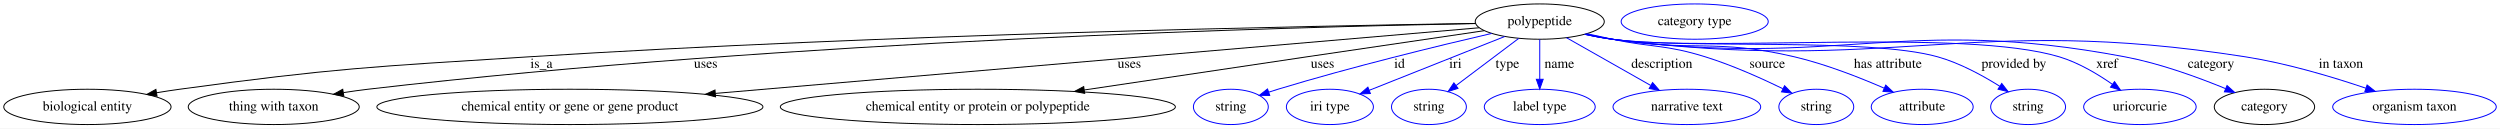
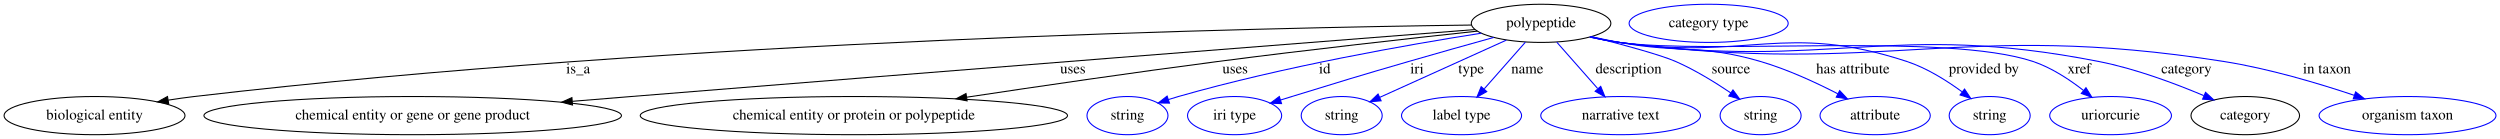
- <svg xmlns="http://www.w3.org/2000/svg" width="2549pt" height="131pt" viewBox="0.00 0.00 2549.34 131.00">
+ <svg xmlns="http://www.w3.org/2000/svg" width="2357pt" height="131pt" viewBox="0.00 0.00 2357.34 131.00">
  <g id="graph0" class="graph" transform="scale(1 1) rotate(0) translate(4 127)">
-     <polygon fill="white" stroke="transparent" points="-4,4 -4,-127 2545.34,-127 2545.34,4 -4,4" />
+     <polygon fill="white" stroke="transparent" points="-4,4 -4,-127 2353.34,-127 2353.34,4 -4,4" />
    <g id="node1" class="node">
-       <ellipse fill="none" stroke="black" cx="1566.14" cy="-105" rx="65.79" ry="18" />
-       <text text-anchor="middle" x="1566.14" y="-101.3" font-family="Times,serif" font-size="14.00">polypeptide</text>
+       <ellipse fill="none" stroke="black" cx="1449.14" cy="-105" rx="65.79" ry="18" />
+       <text text-anchor="middle" x="1449.14" y="-101.3" font-family="Times,serif" font-size="14.00">polypeptide</text>
    </g>
    <g id="node2" class="node">
      <ellipse fill="none" stroke="black" cx="85.14" cy="-18" rx="85.29" ry="18" />
      <text text-anchor="middle" x="85.14" y="-14.3" font-family="Times,serif" font-size="14.00">biological entity</text>
    </g>
    <g id="edge1" class="edge">
-       <path fill="none" stroke="black" d="M1500.58,-103.11C1337.21,-100.61 898.9,-92.12 534.14,-69 376,-58.98 336.14,-57.45 179.14,-36 171.52,-34.96 163.57,-33.74 155.66,-32.43" />
-       <polygon fill="black" stroke="black" points="156.14,-28.96 145.7,-30.74 154.97,-35.86 156.14,-28.96" />
-       <text text-anchor="middle" x="548.14" y="-57.8" font-family="Times,serif" font-size="14.00">is_a</text>
+       <path fill="none" stroke="black" d="M1383.46,-103.39C1195.26,-101 638.05,-89.58 179.14,-36 171.18,-35.07 162.87,-33.89 154.63,-32.58" />
+       <polygon fill="black" stroke="black" points="155.08,-29.1 144.65,-30.92 153.94,-36.01 155.08,-29.1" />
+       <text text-anchor="middle" x="541.14" y="-57.8" font-family="Times,serif" font-size="14.00">is_a</text>
    </g>
    <g id="node3" class="node">
-       <ellipse fill="none" stroke="black" cx="275.14" cy="-18" rx="87.18" ry="18" />
-       <text text-anchor="middle" x="275.14" y="-14.3" font-family="Times,serif" font-size="14.00">thing with taxon</text>
+       <ellipse fill="none" stroke="black" cx="385.14" cy="-18" rx="196.87" ry="18" />
+       <text text-anchor="middle" x="385.14" y="-14.3" font-family="Times,serif" font-size="14.00">chemical entity or gene or gene product</text>
    </g>
    <g id="edge2" class="edge">
-       <path fill="none" stroke="black" d="M1500.82,-103C1320.4,-99.64 800.2,-86.02 371.14,-36 363.07,-35.06 354.66,-33.87 346.31,-32.57" />
-       <polygon fill="black" stroke="black" points="346.61,-29.07 336.18,-30.93 345.49,-35.98 346.61,-29.07" />
-       <text text-anchor="middle" x="715.64" y="-57.8" font-family="Times,serif" font-size="14.00">uses</text>
+       <path fill="none" stroke="black" d="M1386.96,-99.16C1245.59,-88.12 889.2,-60.21 591.14,-36 573.18,-34.54 554.33,-33 535.65,-31.47" />
+       <polygon fill="black" stroke="black" points="535.85,-27.97 525.59,-30.64 535.27,-34.95 535.85,-27.97" />
+       <text text-anchor="middle" x="1007.64" y="-57.8" font-family="Times,serif" font-size="14.00">uses</text>
    </g>
    <g id="node4" class="node">
-       <ellipse fill="none" stroke="black" cx="577.14" cy="-18" rx="196.87" ry="18" />
-       <text text-anchor="middle" x="577.14" y="-14.3" font-family="Times,serif" font-size="14.00">chemical entity or gene or gene product</text>
+       <ellipse fill="none" stroke="black" cx="801.14" cy="-18" rx="201.46" ry="18" />
+       <text text-anchor="middle" x="801.14" y="-14.3" font-family="Times,serif" font-size="14.00">chemical entity or protein or polypeptide</text>
    </g>
    <g id="edge3" class="edge">
-       <path fill="none" stroke="black" d="M1504.28,-98.68C1350.18,-85.44 945.8,-50.68 725.45,-31.75" />
-       <polygon fill="black" stroke="black" points="725.69,-28.25 715.42,-30.88 725.09,-35.23 725.69,-28.25" />
-       <text text-anchor="middle" x="1147.64" y="-57.8" font-family="Times,serif" font-size="14.00">uses</text>
+       <path fill="none" stroke="black" d="M1389.18,-97.66C1327.63,-91.03 1229.1,-80.06 1144.14,-69 1064.82,-58.67 975.4,-45.59 907.75,-35.39" />
+       <polygon fill="black" stroke="black" points="907.91,-31.88 897.5,-33.85 906.87,-38.8 907.91,-31.88" />
+       <text text-anchor="middle" x="1160.64" y="-57.8" font-family="Times,serif" font-size="14.00">uses</text>
    </g>
    <g id="node5" class="node">
-       <ellipse fill="none" stroke="black" cx="993.14" cy="-18" rx="201.46" ry="18" />
-       <text text-anchor="middle" x="993.14" y="-14.3" font-family="Times,serif" font-size="14.00">chemical entity or protein or polypeptide</text>
+       <ellipse fill="none" stroke="blue" cx="1059.14" cy="-18" rx="38.19" ry="18" />
+       <text text-anchor="middle" x="1059.14" y="-14.3" font-family="Times,serif" font-size="14.00">string</text>
    </g>
    <g id="edge4" class="edge">
-       <path fill="none" stroke="black" d="M1509.39,-95.69C1461.17,-88.62 1390.11,-78.18 1328.14,-69 1252.48,-57.79 1167.22,-45.06 1101.65,-35.26" />
-       <polygon fill="black" stroke="black" points="1102.12,-31.79 1091.71,-33.77 1101.08,-38.71 1102.12,-31.79" />
-       <text text-anchor="middle" x="1344.64" y="-57.8" font-family="Times,serif" font-size="14.00">uses</text>
+       <path fill="none" stroke="blue" d="M1392.79,-95.71C1324.44,-84.99 1206.09,-64.29 1107.14,-36 1104.04,-35.11 1100.85,-34.13 1097.65,-33.11" />
+       <polygon fill="blue" stroke="blue" points="1098.74,-29.78 1088.15,-29.92 1096.52,-36.42 1098.74,-29.78" />
+       <text text-anchor="middle" x="1245.14" y="-57.8" font-family="Times,serif" font-size="14.00">id</text>
    </g>
    <g id="node6" class="node">
-       <ellipse fill="none" stroke="blue" cx="1251.14" cy="-18" rx="38.19" ry="18" />
-       <text text-anchor="middle" x="1251.14" y="-14.3" font-family="Times,serif" font-size="14.00">string</text>
+       <ellipse fill="none" stroke="blue" cx="1160.14" cy="-18" rx="44.39" ry="18" />
+       <text text-anchor="middle" x="1160.14" y="-14.3" font-family="Times,serif" font-size="14.00">iri type</text>
    </g>
    <g id="edge5" class="edge">
-       <path fill="none" stroke="blue" d="M1517.05,-92.91C1463.21,-80.42 1374.43,-58.87 1299.14,-36 1296.05,-35.06 1292.87,-34.05 1289.68,-32.99" />
-       <polygon fill="blue" stroke="blue" points="1290.79,-29.67 1280.19,-29.77 1288.53,-36.3 1290.79,-29.67" />
-       <text text-anchor="middle" x="1423.14" y="-57.8" font-family="Times,serif" font-size="14.00">id</text>
+       <path fill="none" stroke="blue" d="M1404.54,-91.73C1380.66,-85.1 1350.77,-76.72 1324.14,-69 1275.12,-54.78 1262.93,-51 1214.14,-36 1210.65,-34.93 1207.03,-33.81 1203.4,-32.67" />
+       <polygon fill="blue" stroke="blue" points="1204.41,-29.32 1193.82,-29.68 1202.32,-36.01 1204.41,-29.32" />
+       <text text-anchor="middle" x="1332.14" y="-57.8" font-family="Times,serif" font-size="14.00">iri</text>
    </g>
    <g id="node7" class="node">
-       <ellipse fill="none" stroke="blue" cx="1352.14" cy="-18" rx="44.39" ry="18" />
-       <text text-anchor="middle" x="1352.14" y="-14.3" font-family="Times,serif" font-size="14.00">iri type</text>
+       <ellipse fill="none" stroke="blue" cx="1261.14" cy="-18" rx="38.19" ry="18" />
+       <text text-anchor="middle" x="1261.14" y="-14.3" font-family="Times,serif" font-size="14.00">string</text>
    </g>
    <g id="edge6" class="edge">
-       <path fill="none" stroke="blue" d="M1530.32,-89.77C1492.18,-74.62 1431.95,-50.7 1392.25,-34.93" />
-       <polygon fill="blue" stroke="blue" points="1393.45,-31.64 1382.87,-31.2 1390.87,-38.15 1393.45,-31.64" />
-       <text text-anchor="middle" x="1480.14" y="-57.8" font-family="Times,serif" font-size="14.00">iri</text>
+       <path fill="none" stroke="blue" d="M1416.4,-89.19C1383.03,-74.11 1331.42,-50.77 1296.98,-35.2" />
+       <polygon fill="blue" stroke="blue" points="1298.3,-31.96 1287.75,-31.03 1295.42,-38.34 1298.3,-31.96" />
+       <text text-anchor="middle" x="1383.14" y="-57.8" font-family="Times,serif" font-size="14.00">type</text>
    </g>
    <g id="node8" class="node">
-       <ellipse fill="none" stroke="blue" cx="1453.14" cy="-18" rx="38.19" ry="18" />
-       <text text-anchor="middle" x="1453.14" y="-14.3" font-family="Times,serif" font-size="14.00">string</text>
+       <ellipse fill="none" stroke="blue" cx="1374.14" cy="-18" rx="56.59" ry="18" />
+       <text text-anchor="middle" x="1374.14" y="-14.3" font-family="Times,serif" font-size="14.00">label type</text>
    </g>
    <g id="edge7" class="edge">
-       <path fill="none" stroke="blue" d="M1544.62,-87.81C1526.47,-74.16 1500.37,-54.53 1480.69,-39.72" />
-       <polygon fill="blue" stroke="blue" points="1482.79,-36.92 1472.69,-33.71 1478.58,-42.52 1482.79,-36.92" />
-       <text text-anchor="middle" x="1533.14" y="-57.8" font-family="Times,serif" font-size="14.00">type</text>
+       <path fill="none" stroke="blue" d="M1434.32,-87.21C1423.26,-74.67 1407.98,-57.35 1395.59,-43.3" />
+       <polygon fill="blue" stroke="blue" points="1397.91,-40.65 1388.67,-35.47 1392.67,-45.28 1397.91,-40.65" />
+       <text text-anchor="middle" x="1436.14" y="-57.8" font-family="Times,serif" font-size="14.00">name</text>
    </g>
    <g id="node9" class="node">
-       <ellipse fill="none" stroke="blue" cx="1566.14" cy="-18" rx="56.59" ry="18" />
-       <text text-anchor="middle" x="1566.14" y="-14.3" font-family="Times,serif" font-size="14.00">label type</text>
+       <ellipse fill="none" stroke="blue" cx="1524.14" cy="-18" rx="75.29" ry="18" />
+       <text text-anchor="middle" x="1524.14" y="-14.3" font-family="Times,serif" font-size="14.00">narrative text</text>
    </g>
    <g id="edge8" class="edge">
-       <path fill="none" stroke="blue" d="M1566.14,-86.8C1566.14,-75.16 1566.14,-59.55 1566.14,-46.24" />
-       <polygon fill="blue" stroke="blue" points="1569.64,-46.18 1566.14,-36.18 1562.64,-46.18 1569.64,-46.18" />
-       <text text-anchor="middle" x="1586.14" y="-57.8" font-family="Times,serif" font-size="14.00">name</text>
+       <path fill="none" stroke="blue" d="M1463.96,-87.21C1474.95,-74.75 1490.11,-57.57 1502.46,-43.57" />
+       <polygon fill="blue" stroke="blue" points="1505.36,-45.57 1509.36,-35.76 1500.11,-40.94 1505.36,-45.57" />
+       <text text-anchor="middle" x="1531.64" y="-57.8" font-family="Times,serif" font-size="14.00">description</text>
    </g>
    <g id="node10" class="node">
-       <ellipse fill="none" stroke="blue" cx="1716.14" cy="-18" rx="75.29" ry="18" />
-       <text text-anchor="middle" x="1716.14" y="-14.3" font-family="Times,serif" font-size="14.00">narrative text</text>
+       <ellipse fill="none" stroke="blue" cx="1656.14" cy="-18" rx="38.19" ry="18" />
+       <text text-anchor="middle" x="1656.14" y="-14.3" font-family="Times,serif" font-size="14.00">string</text>
    </g>
    <g id="edge9" class="edge">
-       <path fill="none" stroke="blue" d="M1593.31,-88.61C1617.32,-75 1652.57,-55.03 1679.15,-39.96" />
-       <polygon fill="blue" stroke="blue" points="1681.19,-42.83 1688.16,-34.85 1677.74,-36.74 1681.19,-42.83" />
-       <text text-anchor="middle" x="1690.64" y="-57.8" font-family="Times,serif" font-size="14.00">description</text>
+       <path fill="none" stroke="blue" d="M1496.66,-92.43C1526.43,-84.88 1561.8,-75.3 1576.14,-69 1594.32,-61.02 1613.22,-49.39 1628.08,-39.35" />
+       <polygon fill="blue" stroke="blue" points="1630.08,-42.22 1636.33,-33.66 1626.11,-36.46 1630.08,-42.22" />
+       <text text-anchor="middle" x="1628.14" y="-57.8" font-family="Times,serif" font-size="14.00">source</text>
    </g>
    <g id="node11" class="node">
-       <ellipse fill="none" stroke="blue" cx="1848.14" cy="-18" rx="38.19" ry="18" />
-       <text text-anchor="middle" x="1848.14" y="-14.3" font-family="Times,serif" font-size="14.00">string</text>
+       <ellipse fill="none" stroke="blue" cx="1764.14" cy="-18" rx="51.99" ry="18" />
+       <text text-anchor="middle" x="1764.14" y="-14.3" font-family="Times,serif" font-size="14.00">attribute</text>
    </g>
    <g id="edge10" class="edge">
-       <path fill="none" stroke="blue" d="M1614.25,-92.67C1622.86,-90.72 1631.76,-88.76 1640.14,-87 1682.2,-78.19 1694.11,-81.78 1735.14,-69 1762.44,-60.5 1791.94,-47.3 1813.96,-36.59" />
-       <polygon fill="blue" stroke="blue" points="1815.79,-39.59 1823.2,-32.03 1812.69,-33.32 1815.79,-39.59" />
-       <text text-anchor="middle" x="1798.14" y="-57.8" font-family="Times,serif" font-size="14.00">source</text>
+       <path fill="none" stroke="blue" d="M1496.38,-92.47C1505.24,-90.5 1514.45,-88.58 1523.14,-87 1581.83,-76.31 1598.88,-85.72 1656.14,-69 1681.43,-61.62 1708.31,-49.19 1728.93,-38.57" />
+       <polygon fill="blue" stroke="blue" points="1730.71,-41.59 1737.93,-33.85 1727.45,-35.39 1730.71,-41.59" />
+       <text text-anchor="middle" x="1743.14" y="-57.8" font-family="Times,serif" font-size="14.00">has attribute</text>
    </g>
    <g id="node12" class="node">
-       <ellipse fill="none" stroke="blue" cx="1956.14" cy="-18" rx="51.99" ry="18" />
-       <text text-anchor="middle" x="1956.14" y="-14.3" font-family="Times,serif" font-size="14.00">attribute</text>
+       <ellipse fill="none" stroke="blue" cx="1872.14" cy="-18" rx="38.19" ry="18" />
+       <text text-anchor="middle" x="1872.14" y="-14.3" font-family="Times,serif" font-size="14.00">string</text>
    </g>
    <g id="edge11" class="edge">
-       <path fill="none" stroke="blue" d="M1612.94,-92.29C1621.93,-90.31 1631.29,-88.44 1640.14,-87 1722.12,-73.67 1745.31,-88.08 1826.14,-69 1857.76,-61.54 1891.99,-48.14 1917.39,-37.09" />
-       <polygon fill="blue" stroke="blue" points="1918.94,-40.23 1926.67,-32.99 1916.1,-33.83 1918.94,-40.23" />
-       <text text-anchor="middle" x="1921.14" y="-57.8" font-family="Times,serif" font-size="14.00">has attribute</text>
+       <path fill="none" stroke="blue" d="M1495.51,-92.16C1504.62,-90.17 1514.14,-88.32 1523.14,-87 1642.57,-69.43 1679.49,-106.76 1794.14,-69 1812.87,-62.83 1831.54,-51.11 1845.92,-40.57" />
+       <polygon fill="blue" stroke="blue" points="1848.44,-43.05 1854.28,-34.21 1844.2,-37.48 1848.44,-43.05" />
+       <text text-anchor="middle" x="1866.64" y="-57.8" font-family="Times,serif" font-size="14.00">provided by</text>
    </g>
    <g id="node13" class="node">
-       <ellipse fill="none" stroke="blue" cx="2064.14" cy="-18" rx="38.19" ry="18" />
-       <text text-anchor="middle" x="2064.14" y="-14.3" font-family="Times,serif" font-size="14.00">string</text>
+       <ellipse fill="none" stroke="blue" cx="1986.14" cy="-18" rx="57.39" ry="18" />
+       <text text-anchor="middle" x="1986.14" y="-14.3" font-family="Times,serif" font-size="14.00">uriorcurie</text>
    </g>
    <g id="edge12" class="edge">
-       <path fill="none" stroke="blue" d="M1612.5,-92.07C1621.61,-90.09 1631.14,-88.27 1640.14,-87 1713.31,-76.69 1901.05,-89.13 1972.14,-69 1994.63,-62.63 2017.74,-50.04 2035.17,-39.09" />
-       <polygon fill="blue" stroke="blue" points="2037.24,-41.93 2043.74,-33.56 2033.44,-36.05 2037.24,-41.93" />
-       <text text-anchor="middle" x="2049.64" y="-57.8" font-family="Times,serif" font-size="14.00">provided by</text>
+       <path fill="none" stroke="blue" d="M1495.09,-92.1C1504.32,-90.09 1514,-88.25 1523.14,-87 1609.1,-75.24 1830.88,-96.57 1913.14,-69 1930.35,-63.23 1947.22,-52.14 1960.4,-41.87" />
+       <polygon fill="blue" stroke="blue" points="1962.93,-44.32 1968.49,-35.3 1958.52,-38.88 1962.93,-44.32" />
+       <text text-anchor="middle" x="1956.64" y="-57.8" font-family="Times,serif" font-size="14.00">xref</text>
    </g>
    <g id="node14" class="node">
-       <ellipse fill="none" stroke="blue" cx="2178.14" cy="-18" rx="57.39" ry="18" />
-       <text text-anchor="middle" x="2178.14" y="-14.3" font-family="Times,serif" font-size="14.00">uriorcurie</text>
+       <ellipse fill="none" stroke="black" cx="2113.14" cy="-18" rx="51.19" ry="18" />
+       <text text-anchor="middle" x="2113.14" y="-14.3" font-family="Times,serif" font-size="14.00">category</text>
    </g>
    <g id="edge13" class="edge">
-       <path fill="none" stroke="blue" d="M1612.08,-92.05C1621.32,-90.04 1631,-88.22 1640.14,-87 1740.66,-73.59 1999.07,-98.34 2096.14,-69 2115.49,-63.15 2134.9,-51.63 2149.97,-41.12" />
-       <polygon fill="blue" stroke="blue" points="2152.25,-43.79 2158.32,-35.1 2148.16,-38.12 2152.25,-43.79" />
-       <text text-anchor="middle" x="2144.64" y="-57.8" font-family="Times,serif" font-size="14.00">xref</text>
+       <path fill="none" stroke="blue" d="M1495.09,-92.05C1504.32,-90.05 1514,-88.22 1523.14,-87 1722.42,-60.38 1777.85,-107.7 1975.14,-69 2009.55,-62.25 2046.84,-48.31 2073.97,-36.86" />
+       <polygon fill="blue" stroke="blue" points="2075.68,-39.94 2083.48,-32.77 2072.91,-33.51 2075.68,-39.94" />
+       <text text-anchor="middle" x="2057.64" y="-57.8" font-family="Times,serif" font-size="14.00">category</text>
+     </g>
+     <g id="node16" class="node">
+       <ellipse fill="none" stroke="blue" cx="2266.14" cy="-18" rx="83.39" ry="18" />
+       <text text-anchor="middle" x="2266.14" y="-14.3" font-family="Times,serif" font-size="14.00">organism taxon</text>
+     </g>
+     <g id="edge14" class="edge">
+       <path fill="none" stroke="blue" d="M1495.08,-91.99C1504.31,-89.99 1513.99,-88.18 1523.14,-87 1774.51,-54.47 1842.78,-108.49 2093.14,-69 2135.3,-62.35 2181.7,-48.57 2215.82,-37.16" />
+       <polygon fill="blue" stroke="blue" points="2217.2,-40.39 2225.55,-33.86 2214.96,-33.76 2217.2,-40.39" />
+       <text text-anchor="middle" x="2190.14" y="-57.8" font-family="Times,serif" font-size="14.00">in taxon</text>
    </g>
    <g id="node15" class="node">
-       <ellipse fill="none" stroke="black" cx="2305.14" cy="-18" rx="51.19" ry="18" />
-       <text text-anchor="middle" x="2305.14" y="-14.3" font-family="Times,serif" font-size="14.00">category</text>
-     </g>
-     <g id="edge14" class="edge">
-       <path fill="none" stroke="blue" d="M1612.08,-92.01C1621.31,-90.01 1630.99,-88.2 1640.14,-87 1870.76,-56.82 1934.59,-112.12 2163.14,-69 2198.75,-62.28 2237.44,-48.17 2265.43,-36.65" />
-       <polygon fill="blue" stroke="blue" points="2266.99,-39.79 2274.86,-32.7 2264.29,-33.34 2266.99,-39.79" />
-       <text text-anchor="middle" x="2250.64" y="-57.8" font-family="Times,serif" font-size="14.00">category</text>
-     </g>
-     <g id="node17" class="node">
-       <ellipse fill="none" stroke="blue" cx="2458.14" cy="-18" rx="83.39" ry="18" />
-       <text text-anchor="middle" x="2458.14" y="-14.3" font-family="Times,serif" font-size="14.00">organism taxon</text>
-     </g>
-     <g id="edge15" class="edge">
-       <path fill="none" stroke="blue" d="M1612.07,-91.97C1621.31,-89.97 1630.99,-88.17 1640.14,-87 1925.06,-50.67 2002.38,-113.45 2286.14,-69 2328.23,-62.41 2374.52,-48.56 2408.47,-37.1" />
-       <polygon fill="blue" stroke="blue" points="2409.82,-40.34 2418.14,-33.79 2407.55,-33.71 2409.82,-40.34" />
-       <text text-anchor="middle" x="2383.14" y="-57.8" font-family="Times,serif" font-size="14.00">in taxon</text>
-     </g>
-     <g id="node16" class="node">
-       <ellipse fill="none" stroke="blue" cx="1724.14" cy="-105" rx="74.99" ry="18" />
-       <text text-anchor="middle" x="1724.14" y="-101.3" font-family="Times,serif" font-size="14.00">category type</text>
+       <ellipse fill="none" stroke="blue" cx="1607.14" cy="-105" rx="74.99" ry="18" />
+       <text text-anchor="middle" x="1607.14" y="-101.3" font-family="Times,serif" font-size="14.00">category type</text>
    </g>
  </g>
</svg>
